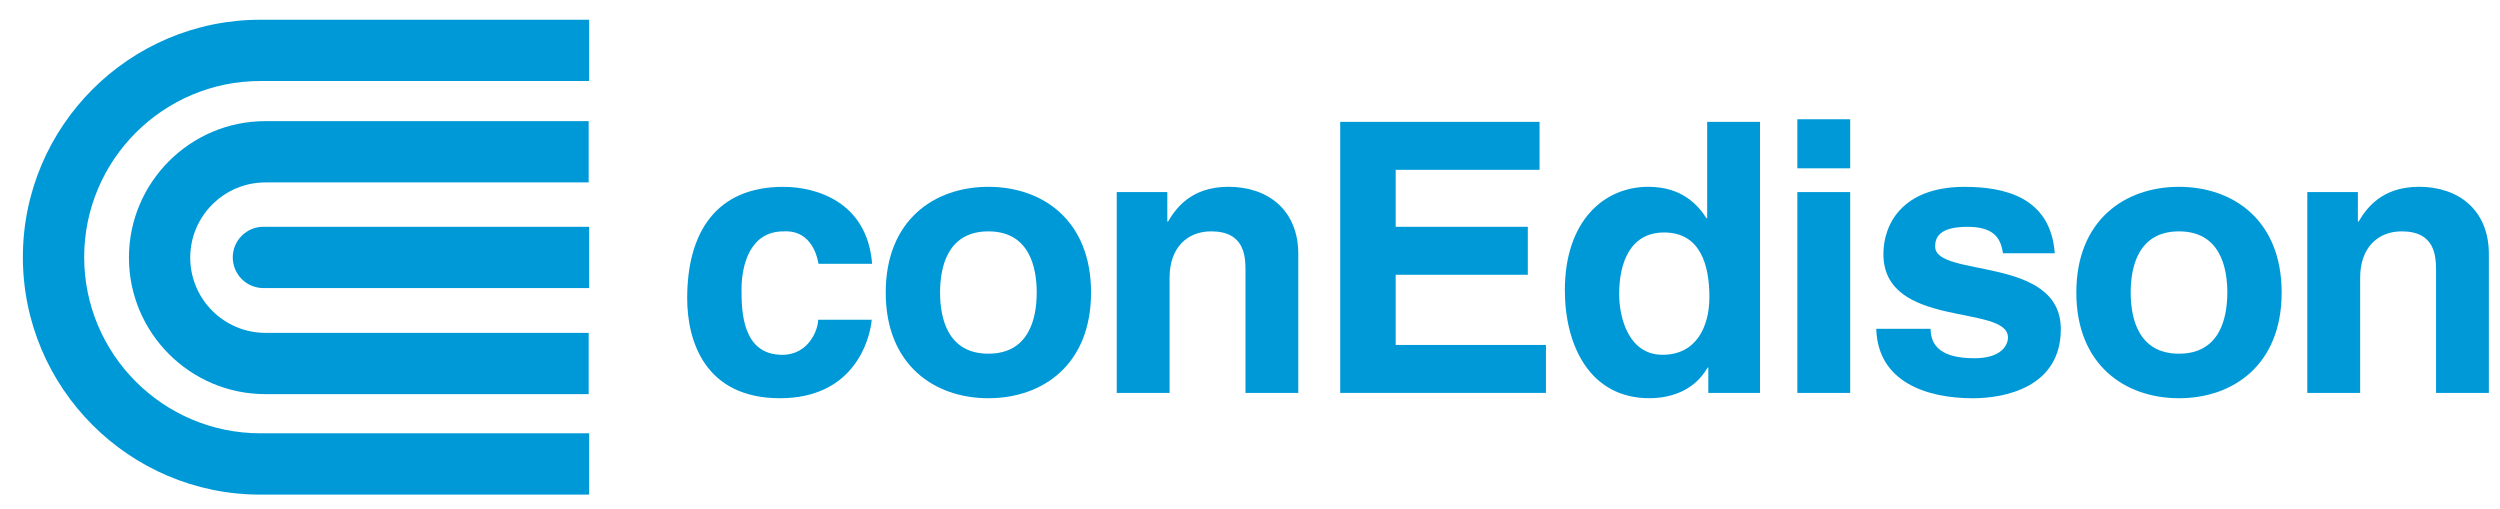
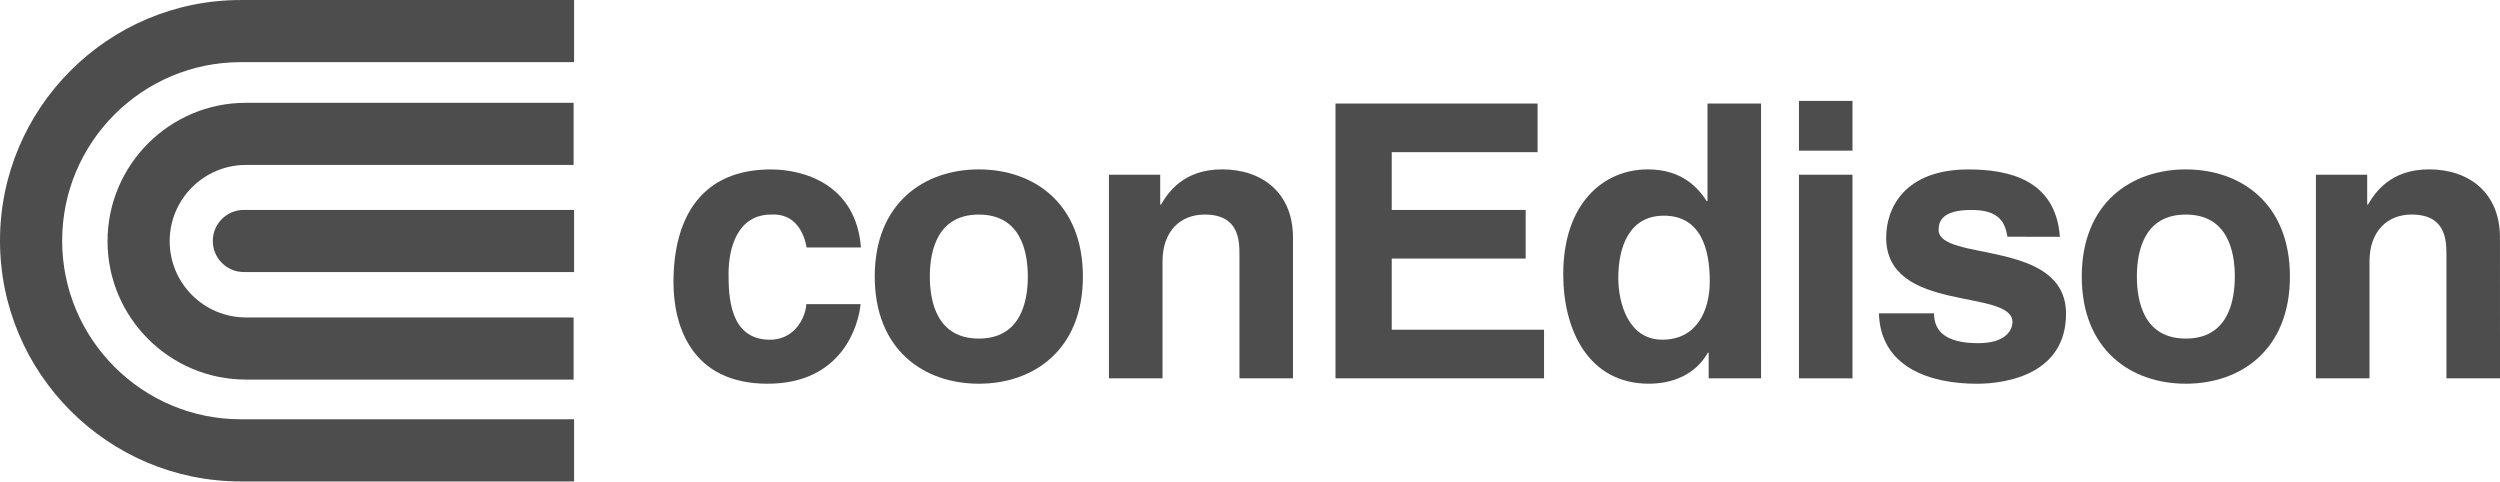
- <svg xmlns="http://www.w3.org/2000/svg" width="146.79" height="29.88" id="svg2" version="1.1">
+ <svg xmlns="http://www.w3.org/2000/svg" viewBox="0 0 93.75 18.053" version="1.1" id="svg2" height="19.257" width="100">
  <defs id="defs4">
-     <clipPath id="clipPath2906" clipPathUnits="userSpaceOnUse">
-       <path id="path2908" d="M 0,0 540,0 540,648 0,648 0,0 z" />
+     <clipPath clipPathUnits="userSpaceOnUse" id="clipPath2906">
+       <path d="M 0,0 H 540 V 648 H 0 Z" id="path2908" />
    </clipPath>
-     <clipPath id="clipPath2852" clipPathUnits="userSpaceOnUse">
-       <path id="path2854" d="m 351.328,31.516 162,0 0,56.555 -162,0 0,-56.555 z" />
+     <clipPath clipPathUnits="userSpaceOnUse" id="clipPath2852">
+       <path d="m 351.328,31.516 h 162 v 56.555 h -162 z" id="path2854" />
    </clipPath>
-     <linearGradient id="linearGradient2840" spreadMethod="pad" gradientTransform="matrix(0,323.9778,323.9778,0,0.3276367,324.0222)" gradientUnits="userSpaceOnUse" y2="0" x2="1" y1="0" x1="0">
-       <stop id="stop2842" offset="0" style="stop-opacity:1;stop-color:#ffffff" />
-       <stop id="stop2844" offset="1" style="stop-opacity:1;stop-color:#0092cf" />
+     <linearGradient x1="0" y1="0" x2="1" y2="0" gradientUnits="userSpaceOnUse" gradientTransform="matrix(0,323.9778,323.9778,0,0.3276367,324.0222)" spreadMethod="pad" id="linearGradient2840">
+       <stop style="stop-opacity:1;stop-color:#ffffff" offset="0" id="stop2842" />
+       <stop style="stop-opacity:1;stop-color:#0092cf" offset="1" id="stop2844" />
    </linearGradient>
  </defs>
-   <g id="layer1" transform="translate(1037.245,-633.8868)">
-     <path id="path2858" style="fill:#0099d8;fill-opacity:1;fill-rule:nonzero;stroke:none" d="m -986.06,652.659 c -0.111,1.219 -1.064,4.61 -5.386,4.61 -4.433,0 -5.45,-3.391 -5.45,-5.872 0,-3.814 1.661,-6.54 5.65,-6.54 1.863,0 4.921,0.841 5.209,4.521 l -3.147,0 c -0.134,-0.776 -0.62,-1.994 -2.061,-1.906 -1.95,0 -2.461,1.95 -2.461,3.413 0,1.286 0.045,3.835 2.395,3.835 1.575,0 2.105,-1.506 2.105,-2.06 l 3.147,0 z" />
-     <path id="path2862" style="fill:#0099d8;fill-opacity:1;fill-rule:nonzero;stroke:none" d="m -976.373,651.062 c 0,1.508 -0.444,3.592 -2.839,3.592 -2.391,0 -2.836,-2.085 -2.836,-3.592 0,-1.508 0.445,-3.59 2.836,-3.59 2.395,0 2.839,2.083 2.839,3.59 m 3.19,0 c 0,-4.255 -2.859,-6.206 -6.029,-6.206 -3.169,0 -6.027,1.951 -6.027,6.206 0,4.256 2.859,6.207 6.027,6.207 3.17,0 6.029,-1.951 6.029,-6.207" />
-     <path id="path2866" style="fill:#0099d8;fill-opacity:1;fill-rule:nonzero;stroke:none" d="m -961.014,656.958 -3.101,0 0,-7.159 c 0,-0.865 -0.046,-2.328 -2.018,-2.328 -1.376,0 -2.439,0.93 -2.439,2.725 l 0,6.761 -3.103,0 0,-11.793 2.97,0 0,1.73 0.044,0 c 0.421,-0.71 1.309,-2.04 3.547,-2.04 2.304,0 4.099,1.354 4.099,3.946 l 0,8.156 z" />
-     <path id="path2870" style="fill:#0099d8;fill-opacity:1;fill-rule:nonzero;stroke:none" d="m -946.849,643.858 -8.447,0 0,3.346 7.758,0 0,2.816 -7.758,0 0,4.121 8.822,0 0,2.816 -12.079,0 0,-15.915 11.704,0 0,2.815 z" />
-     <path id="path2874" style="fill:#0099d8;fill-opacity:1;fill-rule:nonzero;stroke:none" d="m -942.174,651.151 c 0,-1.863 0.665,-3.614 2.638,-3.614 2.129,0 2.66,1.906 2.66,3.791 0,1.75 -0.775,3.39 -2.749,3.39 -1.994,0 -2.549,-2.171 -2.549,-3.567 m 8.268,-10.109 -3.101,0 0,5.652 -0.045,0 c -0.486,-0.754 -1.419,-1.839 -3.414,-1.839 -2.592,0 -4.897,1.995 -4.897,6.074 0,3.235 1.461,6.339 4.964,6.339 1.286,0 2.659,-0.468 3.414,-1.796 l 0.045,0 0,1.485 3.035,0 0,-15.915 z" />
-     <path d="m -928.61,640.889 -3.101,0 0,2.881 3.101,0 0,-2.881 z m -3.101,16.069 3.101,0 0,-11.793 -3.101,0 0,11.793 z" style="fill:#0099d8;fill-opacity:1;fill-rule:nonzero;stroke:none" id="path2876" />
-     <path id="path2880" style="fill:#0099d8;fill-opacity:1;fill-rule:nonzero;stroke:none" d="m -919.635,648.757 c -0.13,-0.752 -0.398,-1.552 -2.081,-1.552 -1.685,0 -1.905,0.644 -1.905,1.155 0,1.861 7.379,0.509 7.379,4.853 0,3.435 -3.325,4.058 -5.161,4.058 -2.684,0 -5.586,-0.931 -5.676,-4.079 l 3.192,0 c 0,0.998 0.62,1.729 2.571,1.729 1.595,0 1.971,-0.777 1.971,-1.22 0,-1.971 -7.314,-0.487 -7.314,-4.897 0,-1.729 1.086,-3.946 4.766,-3.946 2.305,0 5.051,0.576 5.296,3.901 l -3.039,0 z" />
-     <path id="path2884" style="fill:#0099d8;fill-opacity:1;fill-rule:nonzero;stroke:none" d="m -906.466,651.062 c 0,1.508 -0.443,3.592 -2.837,3.592 -2.394,0 -2.836,-2.085 -2.836,-3.592 0,-1.508 0.443,-3.59 2.836,-3.59 2.395,0 2.837,2.083 2.837,3.59 m 3.191,0 c 0,-4.255 -2.859,-6.206 -6.029,-6.206 -3.169,0 -6.027,1.951 -6.027,6.206 0,4.256 2.859,6.207 6.027,6.207 3.17,0 6.029,-1.951 6.029,-6.207" />
-     <path id="path2888" style="fill:#0099d8;fill-opacity:1;fill-rule:nonzero;stroke:none" d="m -891.107,656.958 -3.103,0 0,-7.159 c 0,-0.865 -0.045,-2.328 -2.018,-2.328 -1.374,0 -2.438,0.93 -2.438,2.725 l 0,6.761 -3.103,0 0,-11.793 2.97,0 0,1.73 0.045,0 c 0.419,-0.71 1.306,-2.04 3.546,-2.04 2.304,0 4.099,1.354 4.099,3.946 l 0,8.156 z" />
-     <path id="path2892" style="fill:#0099d8;fill-opacity:1;fill-rule:nonzero;stroke:none" d="m -1002.653,659.328 -19.306,0 c -5.704,0 -10.343,-4.64 -10.343,-10.342 0,-5.704 4.639,-10.342 10.343,-10.342 l 19.306,0 0,-3.598 -19.306,0 c -7.689,0 -13.943,6.253 -13.943,13.94 0,7.688 6.254,13.943 13.943,13.943 l 19.306,0 0,-3.6 z" />
-     <path id="path2896" style="fill:#0099d8;fill-opacity:1;fill-rule:nonzero;stroke:none" d="m -1029.674,649.014 c 0,4.419 3.595,8.015 8.014,8.015 l 18.98,0 0,-3.599 -18.98,0 c -2.434,0 -4.415,-1.98 -4.415,-4.416 0,-2.435 1.981,-4.416 4.415,-4.416 l 18.98,0 0,-3.599 -18.98,0 c -4.419,0 -8.014,3.596 -8.014,8.015" />
-     <path id="path2900" style="fill:#0099d8;fill-opacity:1;fill-rule:nonzero;stroke:none" d="m -1002.653,647.202 -19.126,0 c -0.992,0 -1.799,0.805 -1.799,1.798 0,0.995 0.806,1.801 1.799,1.801 l 19.126,0 0,-3.599 z" />
+   <g transform="matrix(0.6474668,0,0,0.6474668,670.7123,-411.1706)" id="layer1" style="fill:#4d4d4d">
+     <path d="m -986.06,652.659 c -0.111,1.219 -1.064,4.61 -5.386,4.61 -4.433,0 -5.45,-3.391 -5.45,-5.872 0,-3.814 1.661,-6.54 5.65,-6.54 1.863,0 4.921,0.841 5.209,4.521 h -3.147 c -0.134,-0.776 -0.62,-1.994 -2.061,-1.906 -1.95,0 -2.461,1.95 -2.461,3.413 0,1.286 0.045,3.835 2.395,3.835 1.575,0 2.105,-1.506 2.105,-2.06 z" style="fill:#4d4d4d;fill-opacity:1;fill-rule:nonzero;stroke:none" id="path2858" />
+     <path d="m -976.373,651.062 c 0,1.508 -0.444,3.592 -2.839,3.592 -2.391,0 -2.836,-2.085 -2.836,-3.592 0,-1.508 0.445,-3.59 2.836,-3.59 2.395,0 2.839,2.083 2.839,3.59 m 3.19,0 c 0,-4.255 -2.859,-6.206 -6.029,-6.206 -3.169,0 -6.027,1.951 -6.027,6.206 0,4.256 2.859,6.207 6.027,6.207 3.17,0 6.029,-1.951 6.029,-6.207" style="fill:#4d4d4d;fill-opacity:1;fill-rule:nonzero;stroke:none" id="path2862" />
+     <path d="m -961.014,656.958 h -3.101 v -7.159 c 0,-0.865 -0.046,-2.328 -2.018,-2.328 -1.376,0 -2.439,0.93 -2.439,2.725 v 6.761 h -3.103 v -11.793 h 2.97 v 1.73 h 0.044 c 0.421,-0.71 1.309,-2.04 3.547,-2.04 2.304,0 4.099,1.354 4.099,3.946 v 8.156 z" style="fill:#4d4d4d;fill-opacity:1;fill-rule:nonzero;stroke:none" id="path2866" />
+     <path d="m -946.849,643.858 h -8.447 v 3.346 h 7.758 v 2.816 h -7.758 v 4.121 h 8.822 v 2.816 h -12.079 v -15.915 h 11.704 z" style="fill:#4d4d4d;fill-opacity:1;fill-rule:nonzero;stroke:none" id="path2870" />
+     <path d="m -942.174,651.151 c 0,-1.863 0.665,-3.614 2.638,-3.614 2.129,0 2.66,1.906 2.66,3.791 0,1.75 -0.775,3.39 -2.749,3.39 -1.994,0 -2.549,-2.171 -2.549,-3.567 m 8.268,-10.109 h -3.101 v 5.652 h -0.045 c -0.486,-0.754 -1.419,-1.839 -3.414,-1.839 -2.592,0 -4.897,1.995 -4.897,6.074 0,3.235 1.461,6.339 4.964,6.339 1.286,0 2.659,-0.468 3.414,-1.796 h 0.045 v 1.485 h 3.035 z" style="fill:#4d4d4d;fill-opacity:1;fill-rule:nonzero;stroke:none" id="path2874" />
+     <path id="path2876" style="fill:#4d4d4d;fill-opacity:1;fill-rule:nonzero;stroke:none" d="m -928.61,640.889 h -3.101 v 2.881 h 3.101 z m -3.101,16.069 h 3.101 v -11.793 h -3.101 z" />
+     <path d="m -919.635,648.757 c -0.13,-0.752 -0.398,-1.552 -2.081,-1.552 -1.685,0 -1.905,0.644 -1.905,1.155 0,1.861 7.379,0.509 7.379,4.853 0,3.435 -3.325,4.058 -5.161,4.058 -2.684,0 -5.586,-0.931 -5.676,-4.079 h 3.192 c 0,0.998 0.62,1.729 2.571,1.729 1.595,0 1.971,-0.777 1.971,-1.22 0,-1.971 -7.314,-0.487 -7.314,-4.897 0,-1.729 1.086,-3.946 4.766,-3.946 2.305,0 5.051,0.576 5.296,3.901 z" style="fill:#4d4d4d;fill-opacity:1;fill-rule:nonzero;stroke:none" id="path2880" />
+     <path d="m -906.466,651.062 c 0,1.508 -0.443,3.592 -2.837,3.592 -2.394,0 -2.836,-2.085 -2.836,-3.592 0,-1.508 0.443,-3.59 2.836,-3.59 2.395,0 2.837,2.083 2.837,3.59 m 3.191,0 c 0,-4.255 -2.859,-6.206 -6.029,-6.206 -3.169,0 -6.027,1.951 -6.027,6.206 0,4.256 2.859,6.207 6.027,6.207 3.17,0 6.029,-1.951 6.029,-6.207" style="fill:#4d4d4d;fill-opacity:1;fill-rule:nonzero;stroke:none" id="path2884" />
+     <path d="m -891.107,656.958 h -3.103 v -7.159 c 0,-0.865 -0.045,-2.328 -2.018,-2.328 -1.374,0 -2.438,0.93 -2.438,2.725 v 6.761 h -3.103 v -11.793 h 2.97 v 1.73 h 0.045 c 0.419,-0.71 1.306,-2.04 3.546,-2.04 2.304,0 4.099,1.354 4.099,3.946 z" style="fill:#4d4d4d;fill-opacity:1;fill-rule:nonzero;stroke:none" id="path2888" />
+     <path d="m -1002.653,659.328 h -19.306 c -5.704,0 -10.343,-4.64 -10.343,-10.342 0,-5.704 4.639,-10.342 10.343,-10.342 h 19.306 v -3.598 h -19.306 c -7.689,0 -13.943,6.253 -13.943,13.94 0,7.688 6.254,13.943 13.943,13.943 h 19.306 z" style="fill:#4d4d4d;fill-opacity:1;fill-rule:nonzero;stroke:none" id="path2892" />
+     <path d="m -1029.674,649.014 c 0,4.419 3.595,8.015 8.014,8.015 h 18.98 v -3.599 h -18.98 c -2.434,0 -4.415,-1.98 -4.415,-4.416 0,-2.435 1.981,-4.416 4.415,-4.416 h 18.98 v -3.599 h -18.98 c -4.419,0 -8.014,3.596 -8.014,8.015" style="fill:#4d4d4d;fill-opacity:1;fill-rule:nonzero;stroke:none" id="path2896" />
+     <path d="m -1002.653,647.202 h -19.126 c -0.992,0 -1.799,0.805 -1.799,1.798 0,0.995 0.806,1.801 1.799,1.801 h 19.126 z" style="fill:#4d4d4d;fill-opacity:1;fill-rule:nonzero;stroke:none" id="path2900" />
  </g>
</svg>
